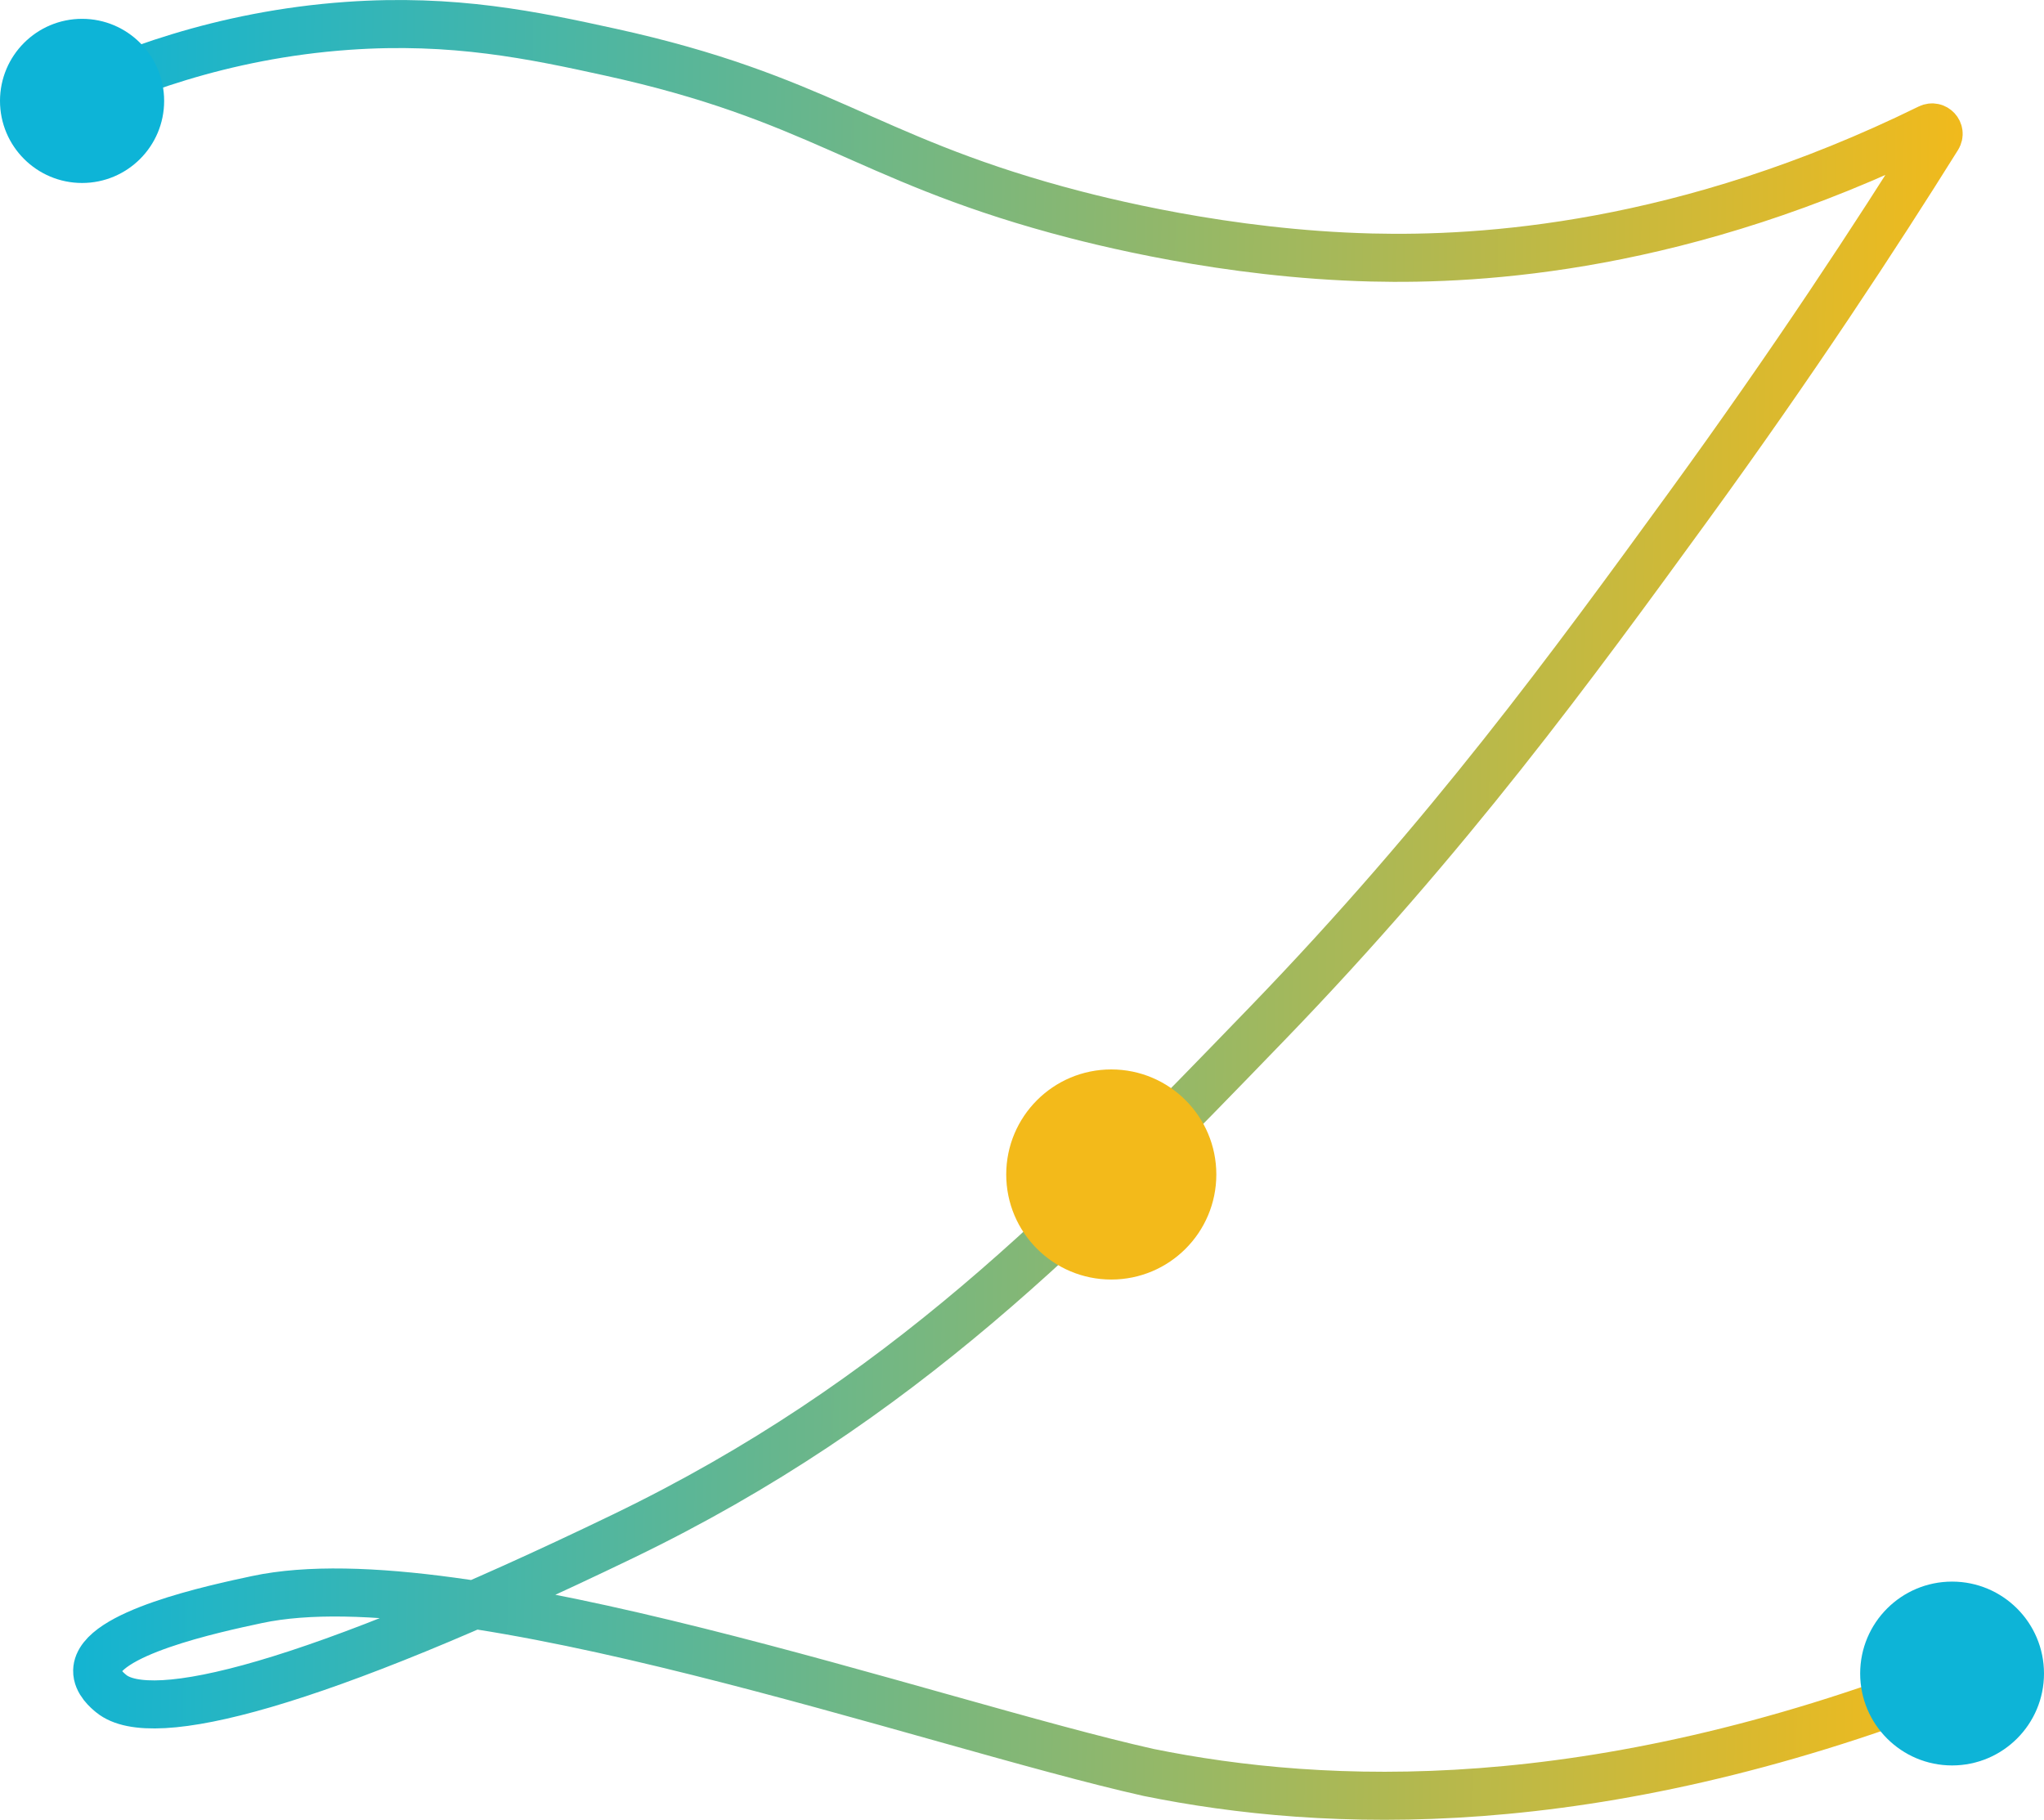
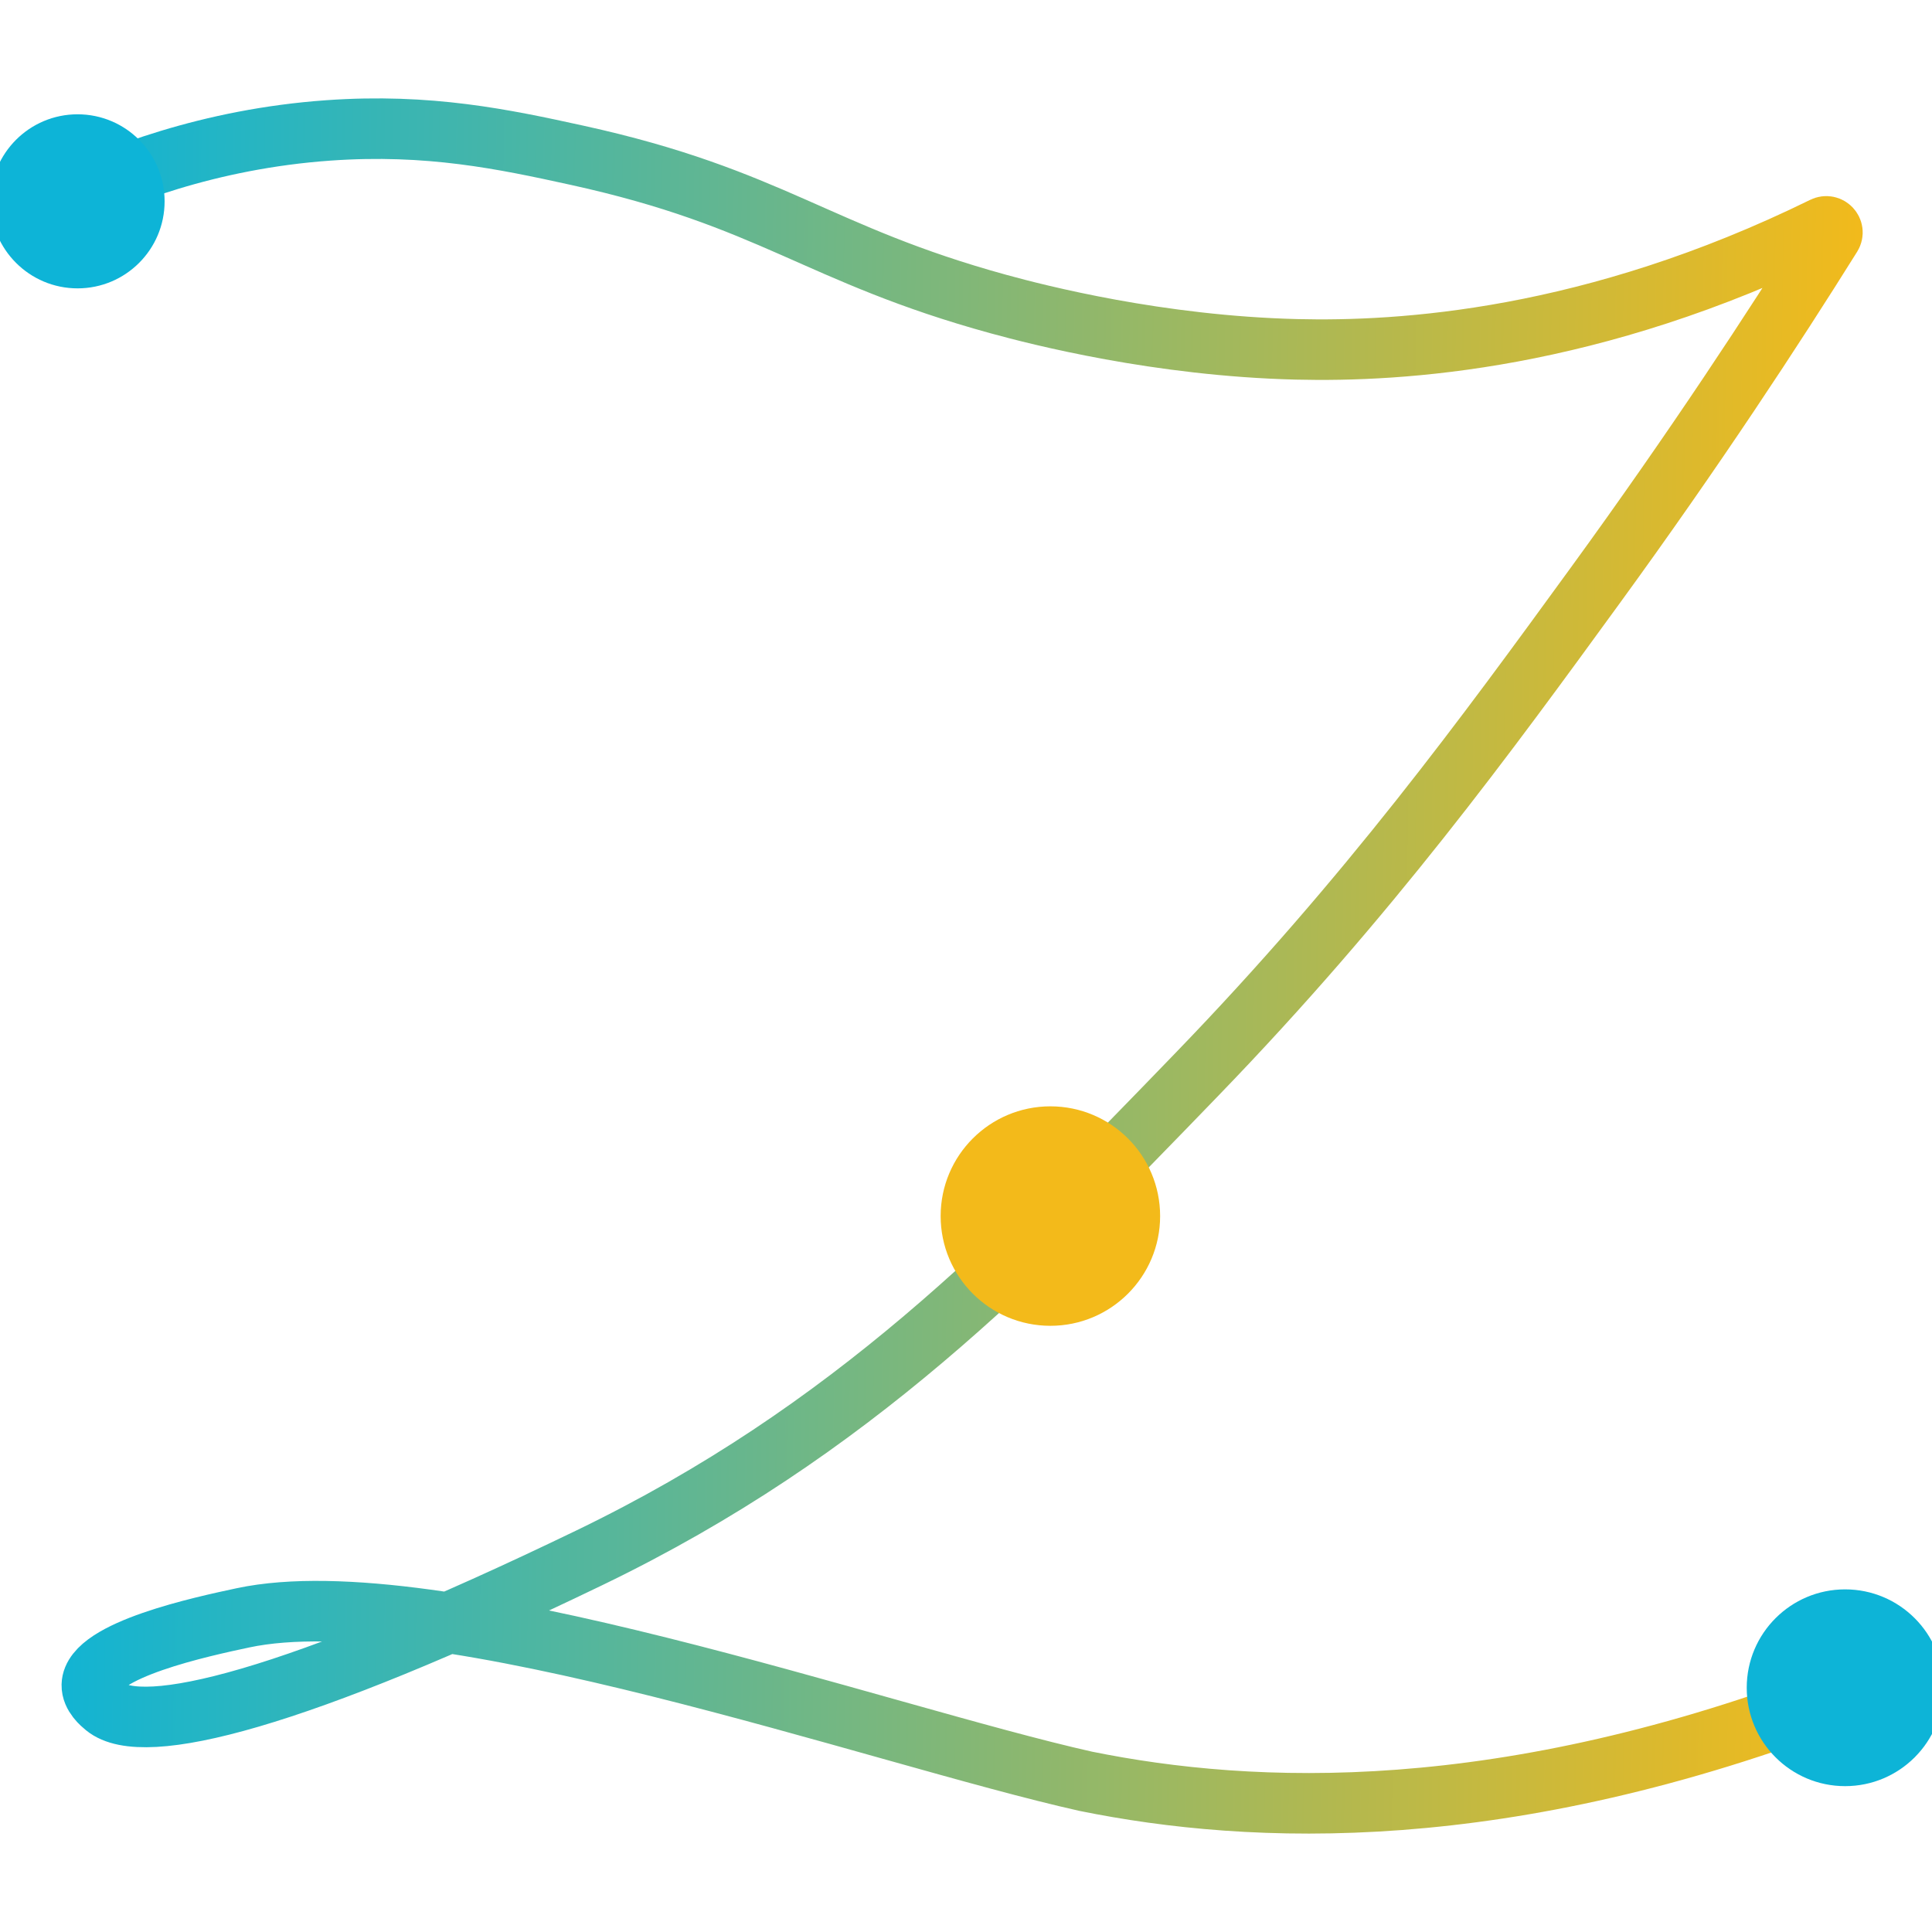
- <svg xmlns="http://www.w3.org/2000/svg" id="Layer_1" data-name="Layer 1" viewBox="0 0 1021.12 909.1">
+ <svg xmlns="http://www.w3.org/2000/svg" viewBox="0 0 1021.12 1021.12" width="512" height="512">
  <defs>
-     <style>
-       .cls-1 {
-         fill: #0db4d7;
-       }
- 
-       .cls-1, .cls-2 {
-         stroke-width: 0px;
-       }
- 
-       .cls-2 {
-         fill: #f3ba1a;
-       }
- 
-       .cls-3 {
-         fill: none;
-         stroke: url(#linear-gradient);
-         stroke-miterlimit: 10;
-         stroke-width: 24px;
-       }
-     </style>
-     <linearGradient id="linear-gradient" x1="17.47" y1="447.63" x2="984.67" y2="463.31" gradientUnits="userSpaceOnUse">
+     <linearGradient id="zakir-linear-gradient" x1="17.47" y1="447.63" x2="984.67" y2="463.31" gradientUnits="userSpaceOnUse">
      <stop offset="0" stop-color="#0db4d7" />
      <stop offset="1" stop-color="#f3ba1a" />
    </linearGradient>
  </defs>
-   <path class="cls-3" d="M29.34,52.28c31.34-15.36,81.1-34.89,144.33-39.36,52.91-3.74,92.65,4.66,131.21,13.12,103.52,22.71,126.62,52.27,223.06,78.73,21.03,5.77,84.52,22.08,157.27,23.87,54.83,1.35,156.21-4.54,278.55-64.64,2.95-1.45,5.96,1.81,4.22,4.59-30.56,48.88-72.27,112.6-124.84,184.84-57.49,79.01-119.41,164.11-210.24,258.08-96.56,99.9-182.39,188.7-321.46,255.86-156.74,75.69-235.92,95.04-255.86,78.73-1.84-1.51-7.17-5.87-7.04-11.54.44-18.52,58.67-30.96,79.81-35.47,101.41-21.66,336.99,62.08,445.49,86.37h0c87.97,17.84,220.98,23.62,400.19-45.92" />
-   <g>
-     <circle class="cls-1" cx="41" cy="50.41" r="41" />
-     <circle class="cls-2" cx="555.16" cy="586.73" r="52.48" />
-     <circle class="cls-1" cx="975.2" cy="836.03" r="45.92" />
+   <g transform="translate(0, 56)">
+     <path fill="none" stroke="url(#zakir-linear-gradient)" stroke-miterlimit="10" stroke-width="32px" d="M29.34,52.28c31.34-15.36,81.1-34.89,144.33-39.36,52.91-3.74,92.65,4.66,131.21,13.12,103.52,22.71,126.62,52.27,223.06,78.73,21.03,5.77,84.52,22.08,157.27,23.87,54.83,1.35,156.21-4.54,278.55-64.64,2.95-1.45,5.96,1.81,4.22,4.59-30.56,48.88-72.27,112.6-124.84,184.84-57.49,79.01-119.41,164.11-210.24,258.08-96.56,99.9-182.39,188.7-321.46,255.86-156.74,75.69-235.92,95.04-255.86,78.73-1.84-1.51-7.17-5.87-7.04-11.54.44-18.52,58.67-30.96,79.81-35.47,101.41-21.66,336.99,62.08,445.49,86.37h0c87.97,17.84,220.98,23.62,400.19-45.92" />
+     <g>
+       <circle fill="#0db4d7" cx="41" cy="50.41" r="46" />
+       <circle fill="#f3ba1a" cx="555.16" cy="586.73" r="58" />
+       <circle fill="#0db4d7" cx="975.2" cy="836.03" r="52" />
+     </g>
  </g>
</svg>
